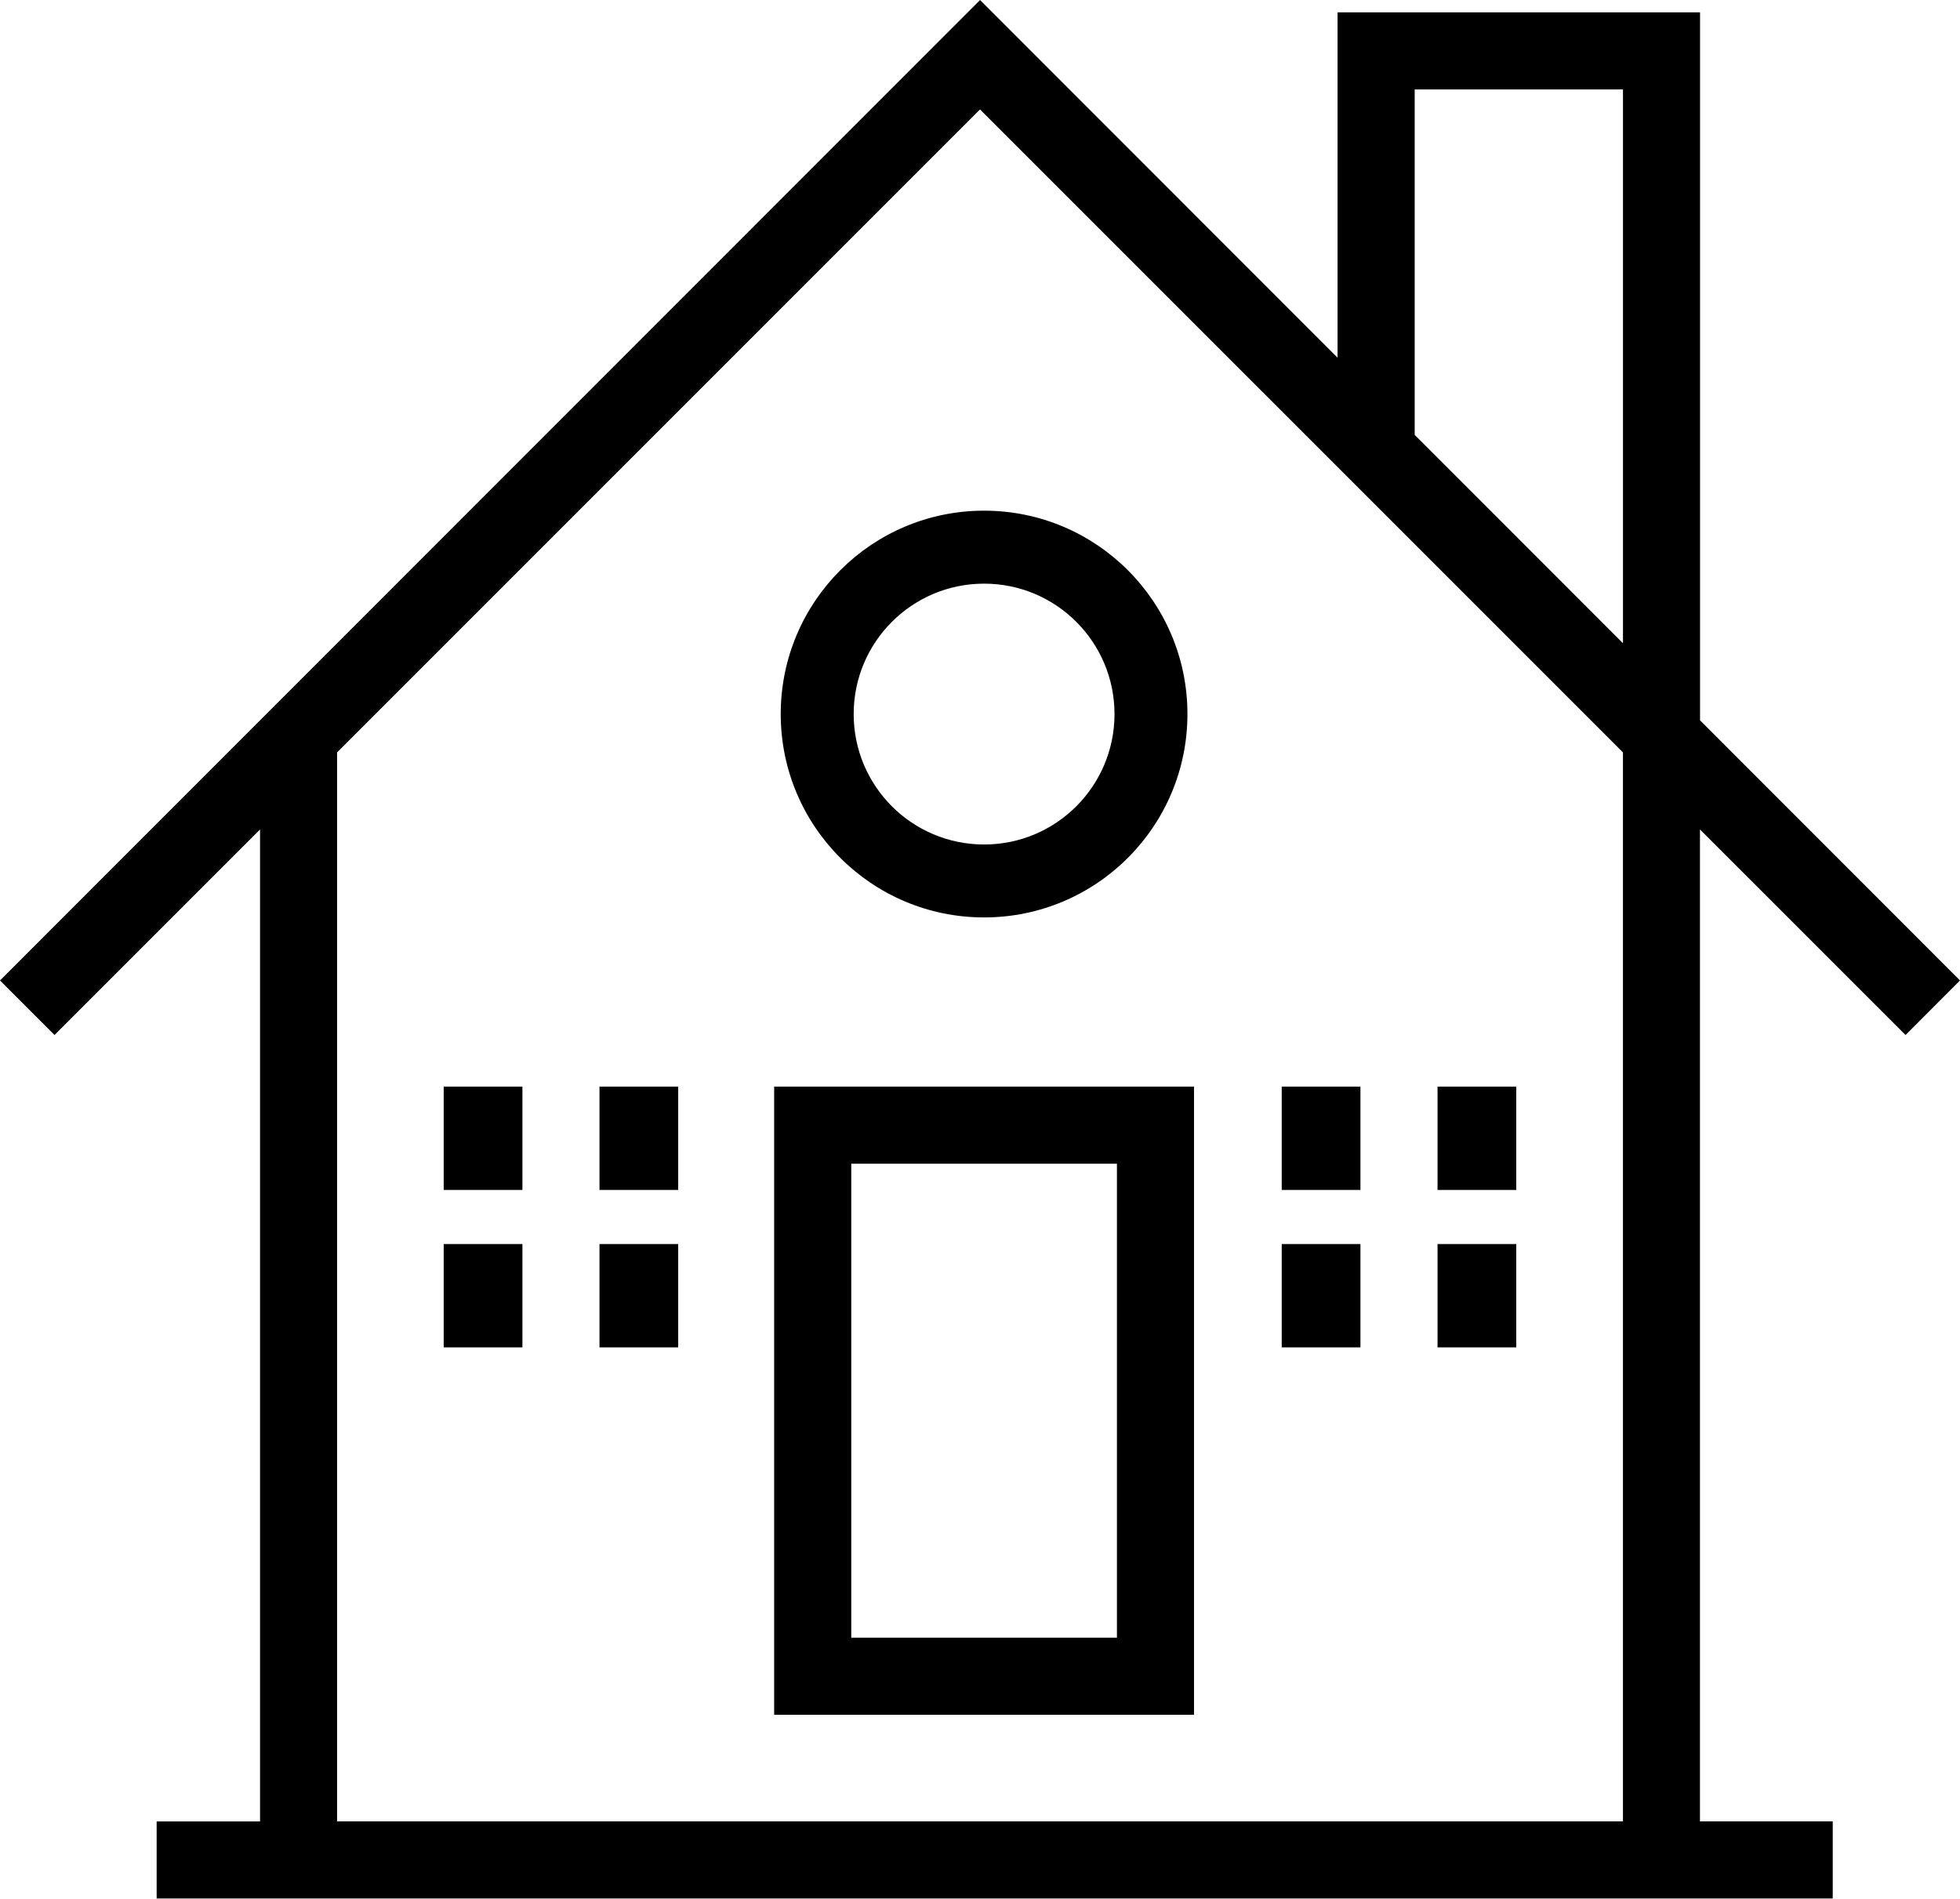
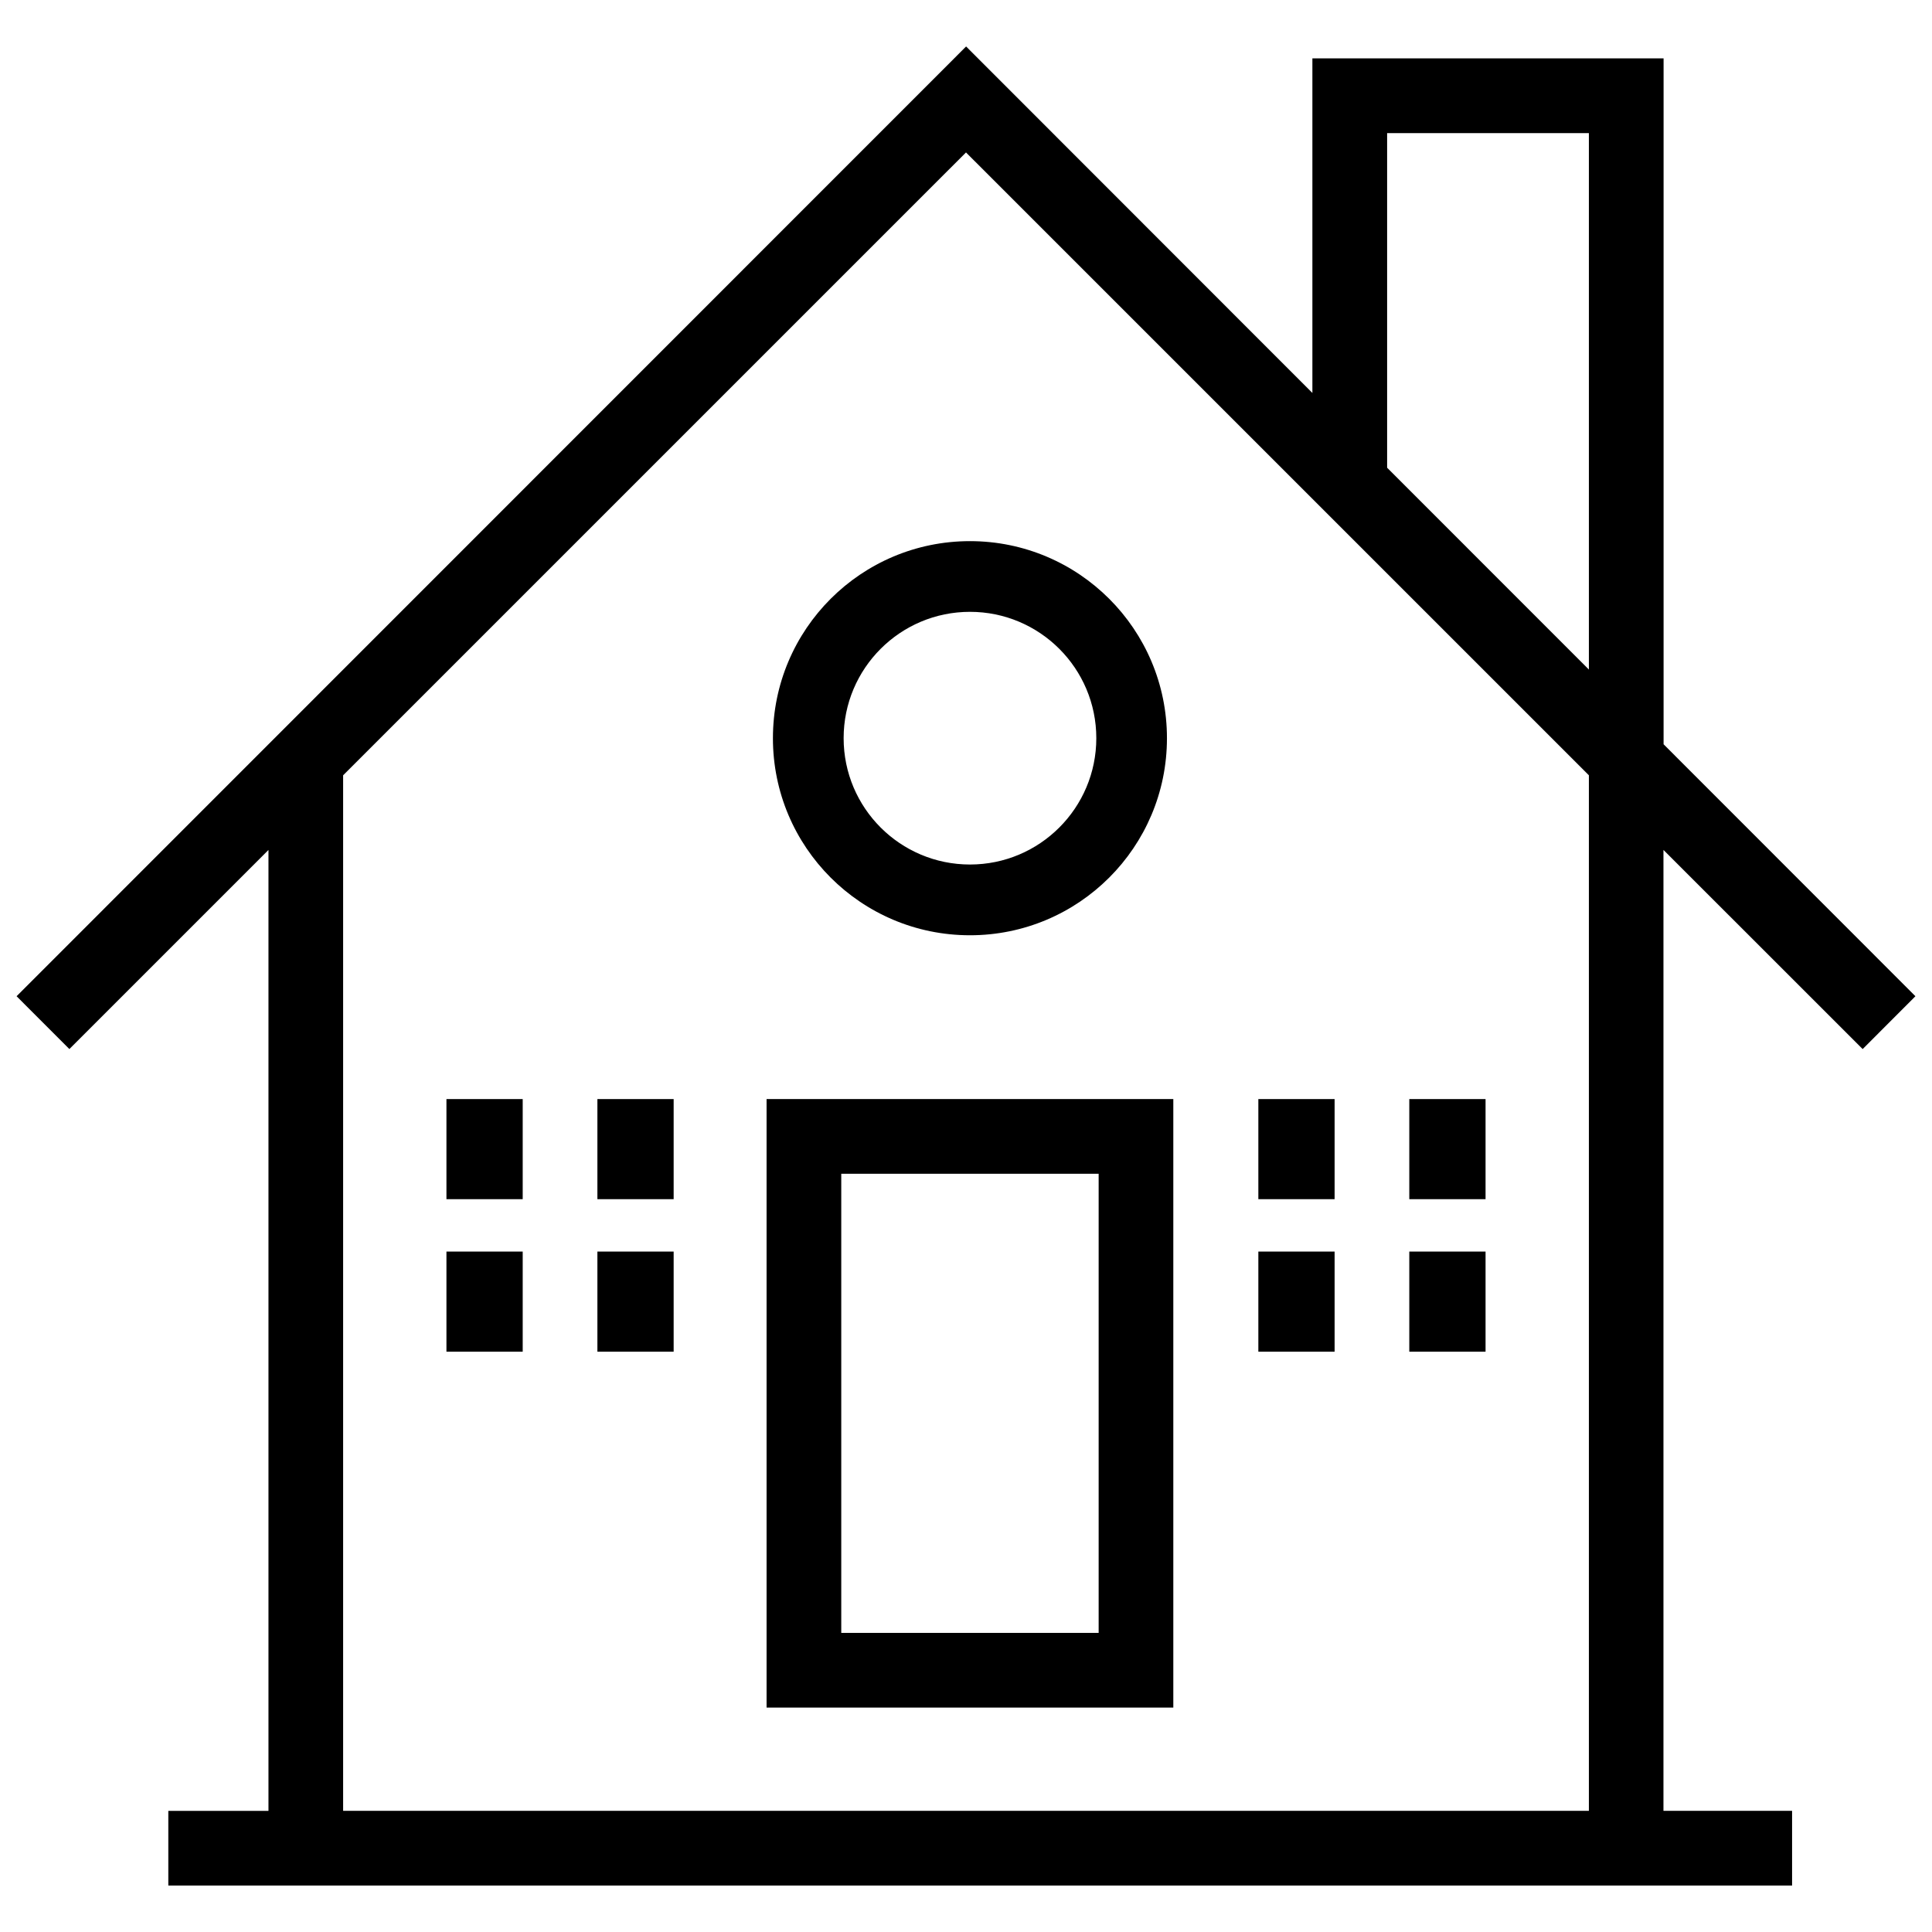
- <svg xmlns="http://www.w3.org/2000/svg" viewBox="0 0 74.695 72.346">
-   <path d="M29.503 65.345h16V41.407h-16v23.938zm13.063-2.938H32.441V44.346h10.125v18.063z" />
-   <path d="M72.62 39.44l2.075-2.078-9.907-9.912V.47H50.974v13.161L37.35.001 0 37.362l2.078 2.078 7.832-7.832v37.8H5.97v2.937h63.875v-2.938h-5.06v-37.8l7.834 7.832zM53.913 3.409h7.938v21.103l-7.938-7.94V3.409zm7.937 65.998H12.846V28.671L37.348 4.17 61.85 28.671v40.736z" />
-   <path d="M29.753 27.21a7.75 7.75 0 1 0 15.5 0 7.75 7.75 0 0 0-15.5 0zm7.75-4.969a4.97 4.97 0 1 1 .001 9.94 4.97 4.97 0 0 1-.001-9.94zM16.909 41.407h3v3.938h-3zM22.846 41.407h3v3.938h-3zM16.909 47.407h3v3.938h-3zM22.846 47.407h3v3.938h-3zM48.846 41.407h3v3.938h-3zM54.784 41.407h3v3.938h-3zM48.846 47.407h3v3.938h-3zM54.784 47.407h3v3.938h-3z" />
+ <svg xmlns="http://www.w3.org/2000/svg" viewBox="0 0 76 76">
+   <path d="M30.155 67.172h16V43.234h-16v23.938zm13.063-2.938H33.093V46.173h10.125v18.063-.002z" />
+   <path d="M73.273 41.267l2.075-2.078-9.907-9.912V2.297H51.626v13.161L38.004 1.828.652 39.189l2.077 2.078 7.832-7.832v37.8h-3.94v2.937h63.875v-2.938h-5.06v-37.8l7.835 7.832v.001zM54.566 5.236h7.937v21.103l-7.937-7.94V5.236zm7.936 65.998H13.498V30.498L38 5.997l24.503 24.501v40.736z" />
+   <path d="M30.405 29.037a7.75 7.75 0 0 0 15.5.008v-.008a7.75 7.75 0 1 0-15.5 0zm7.75-4.969a4.97 4.97 0 1 1 .002 9.94 4.97 4.97 0 0 1-.001-9.94zM17.562 43.234h3v3.938h-3v-3.938zm5.938 0h3v3.938h-3v-3.938zm-5.938 6h3v3.938h-3v-3.938zm5.938 0h3v3.938h-3v-3.938zm26-6h3v3.938h-3v-3.938zm5.938 0h3v3.938h-3v-3.938zm-5.938 6h3v3.938h-3v-3.938zm5.938 0h3v3.938h-3v-3.938z" />
</svg>
